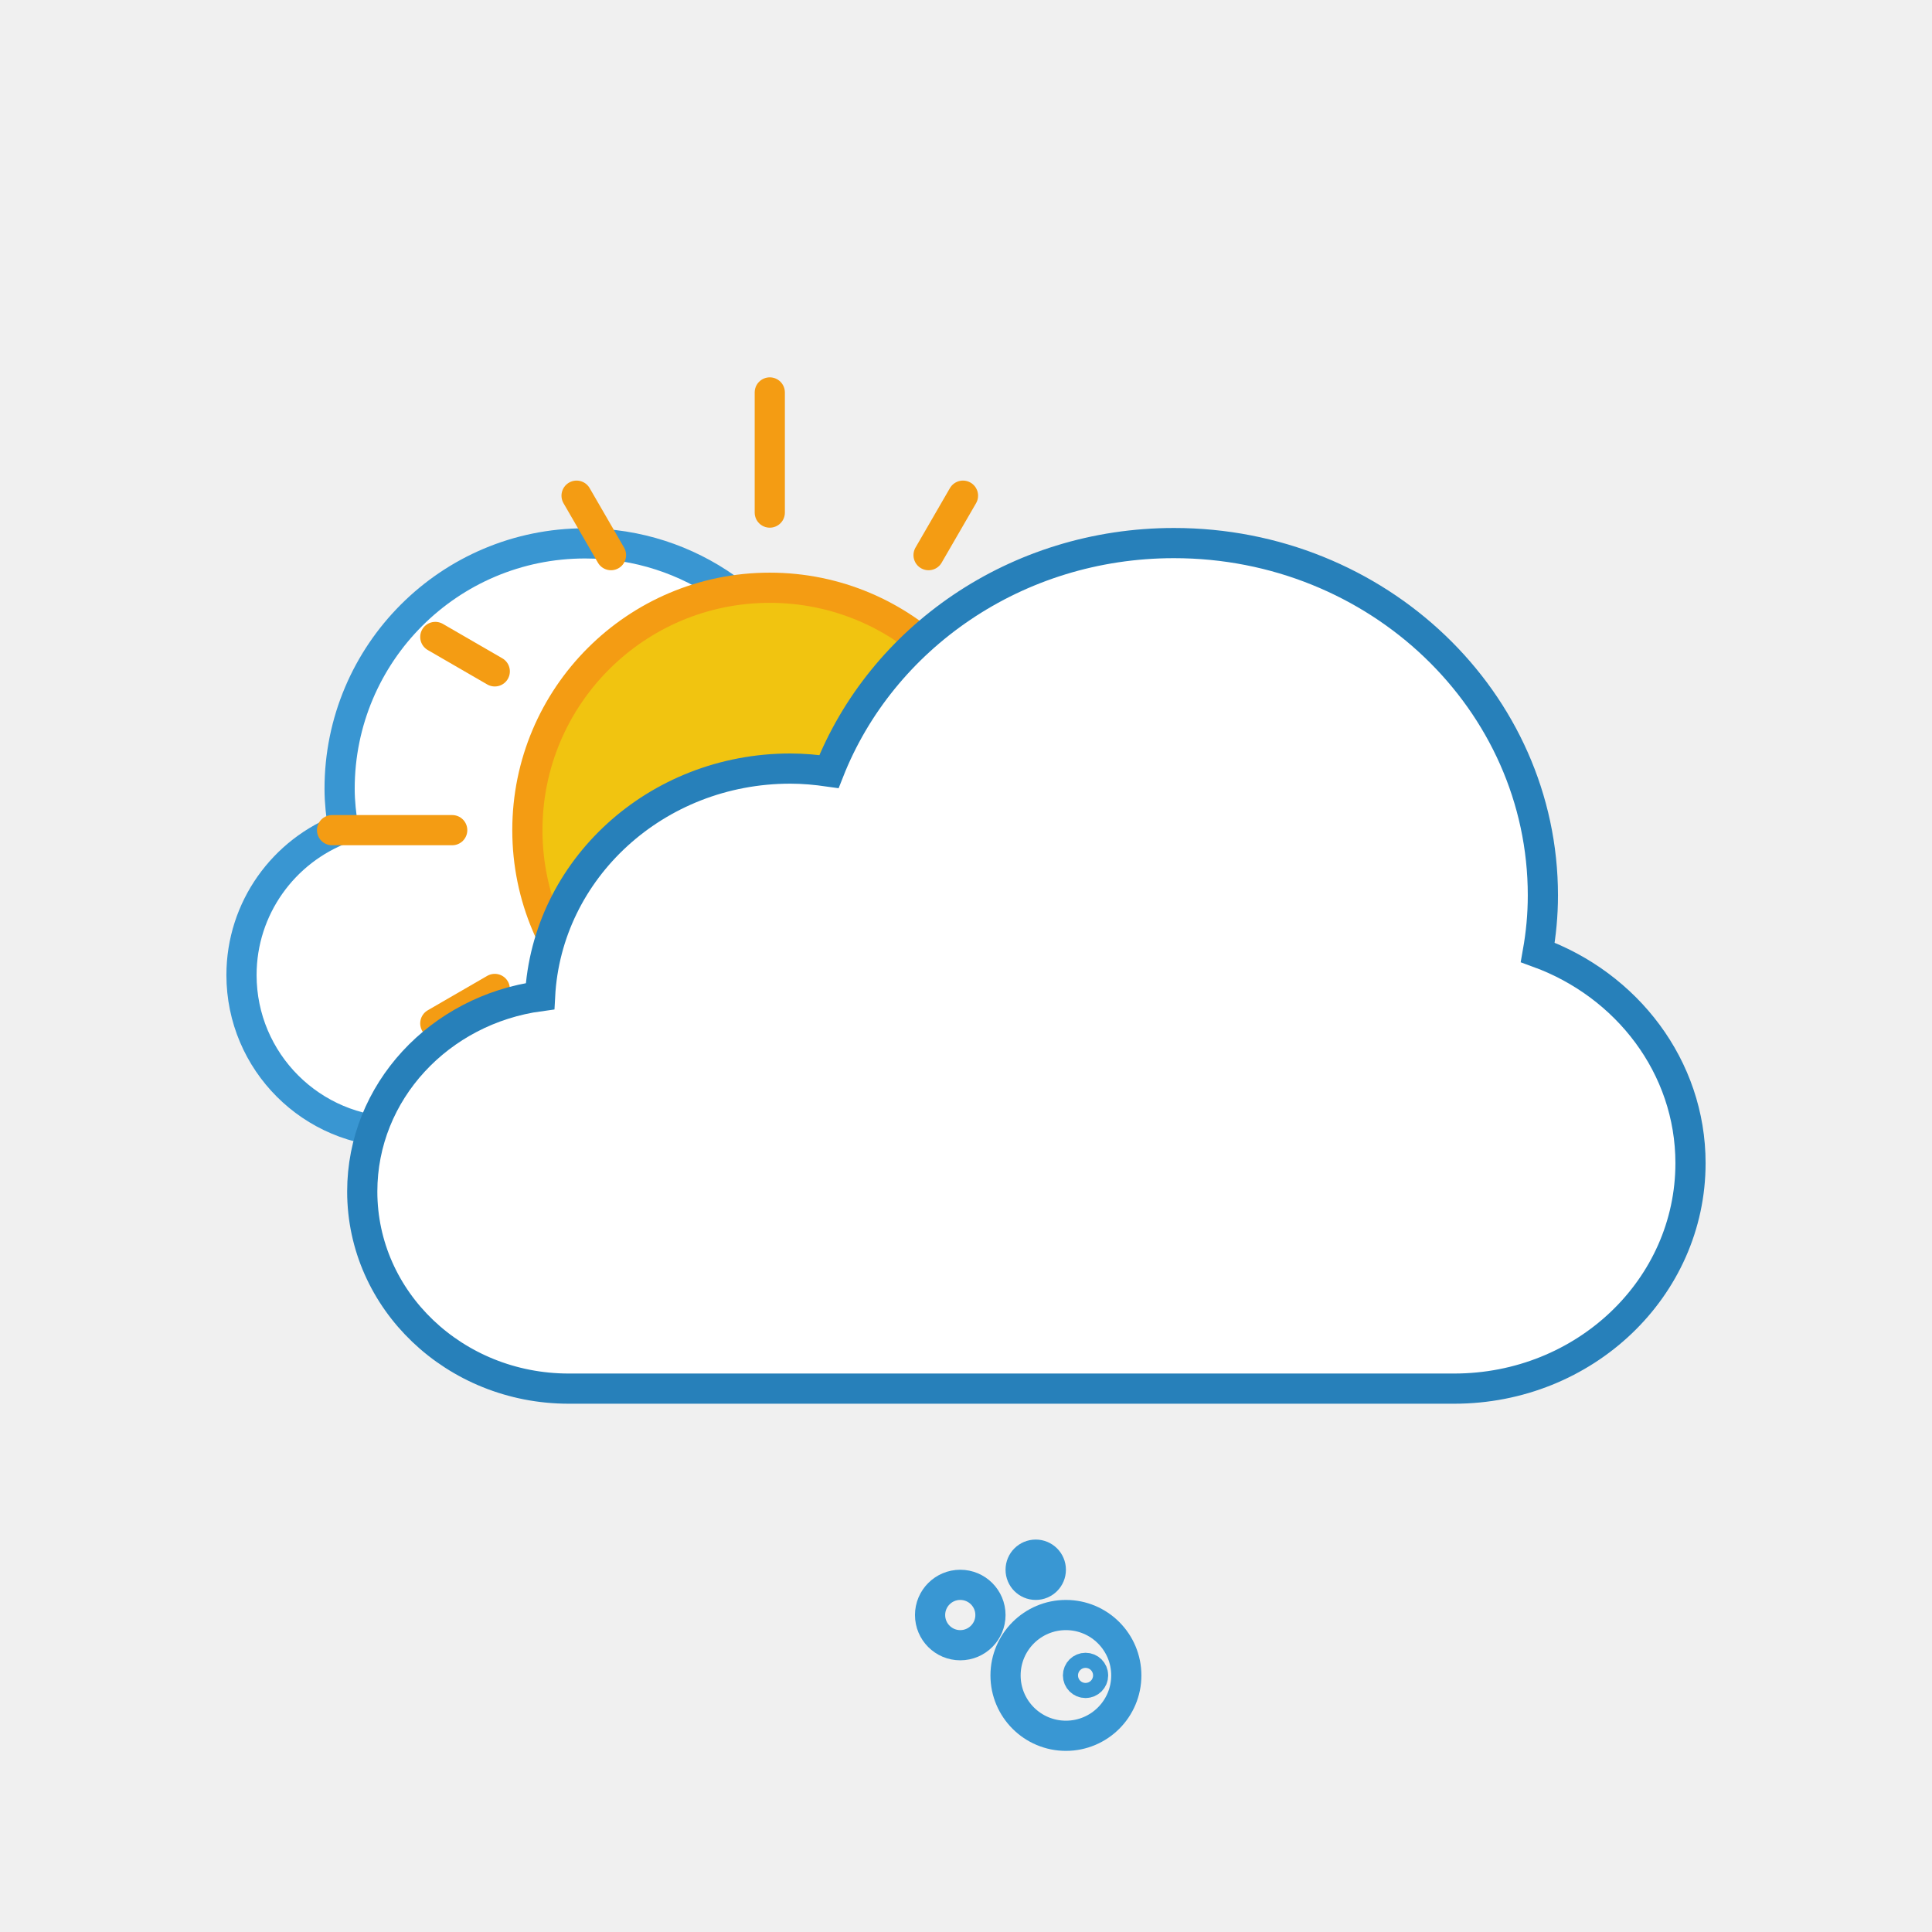
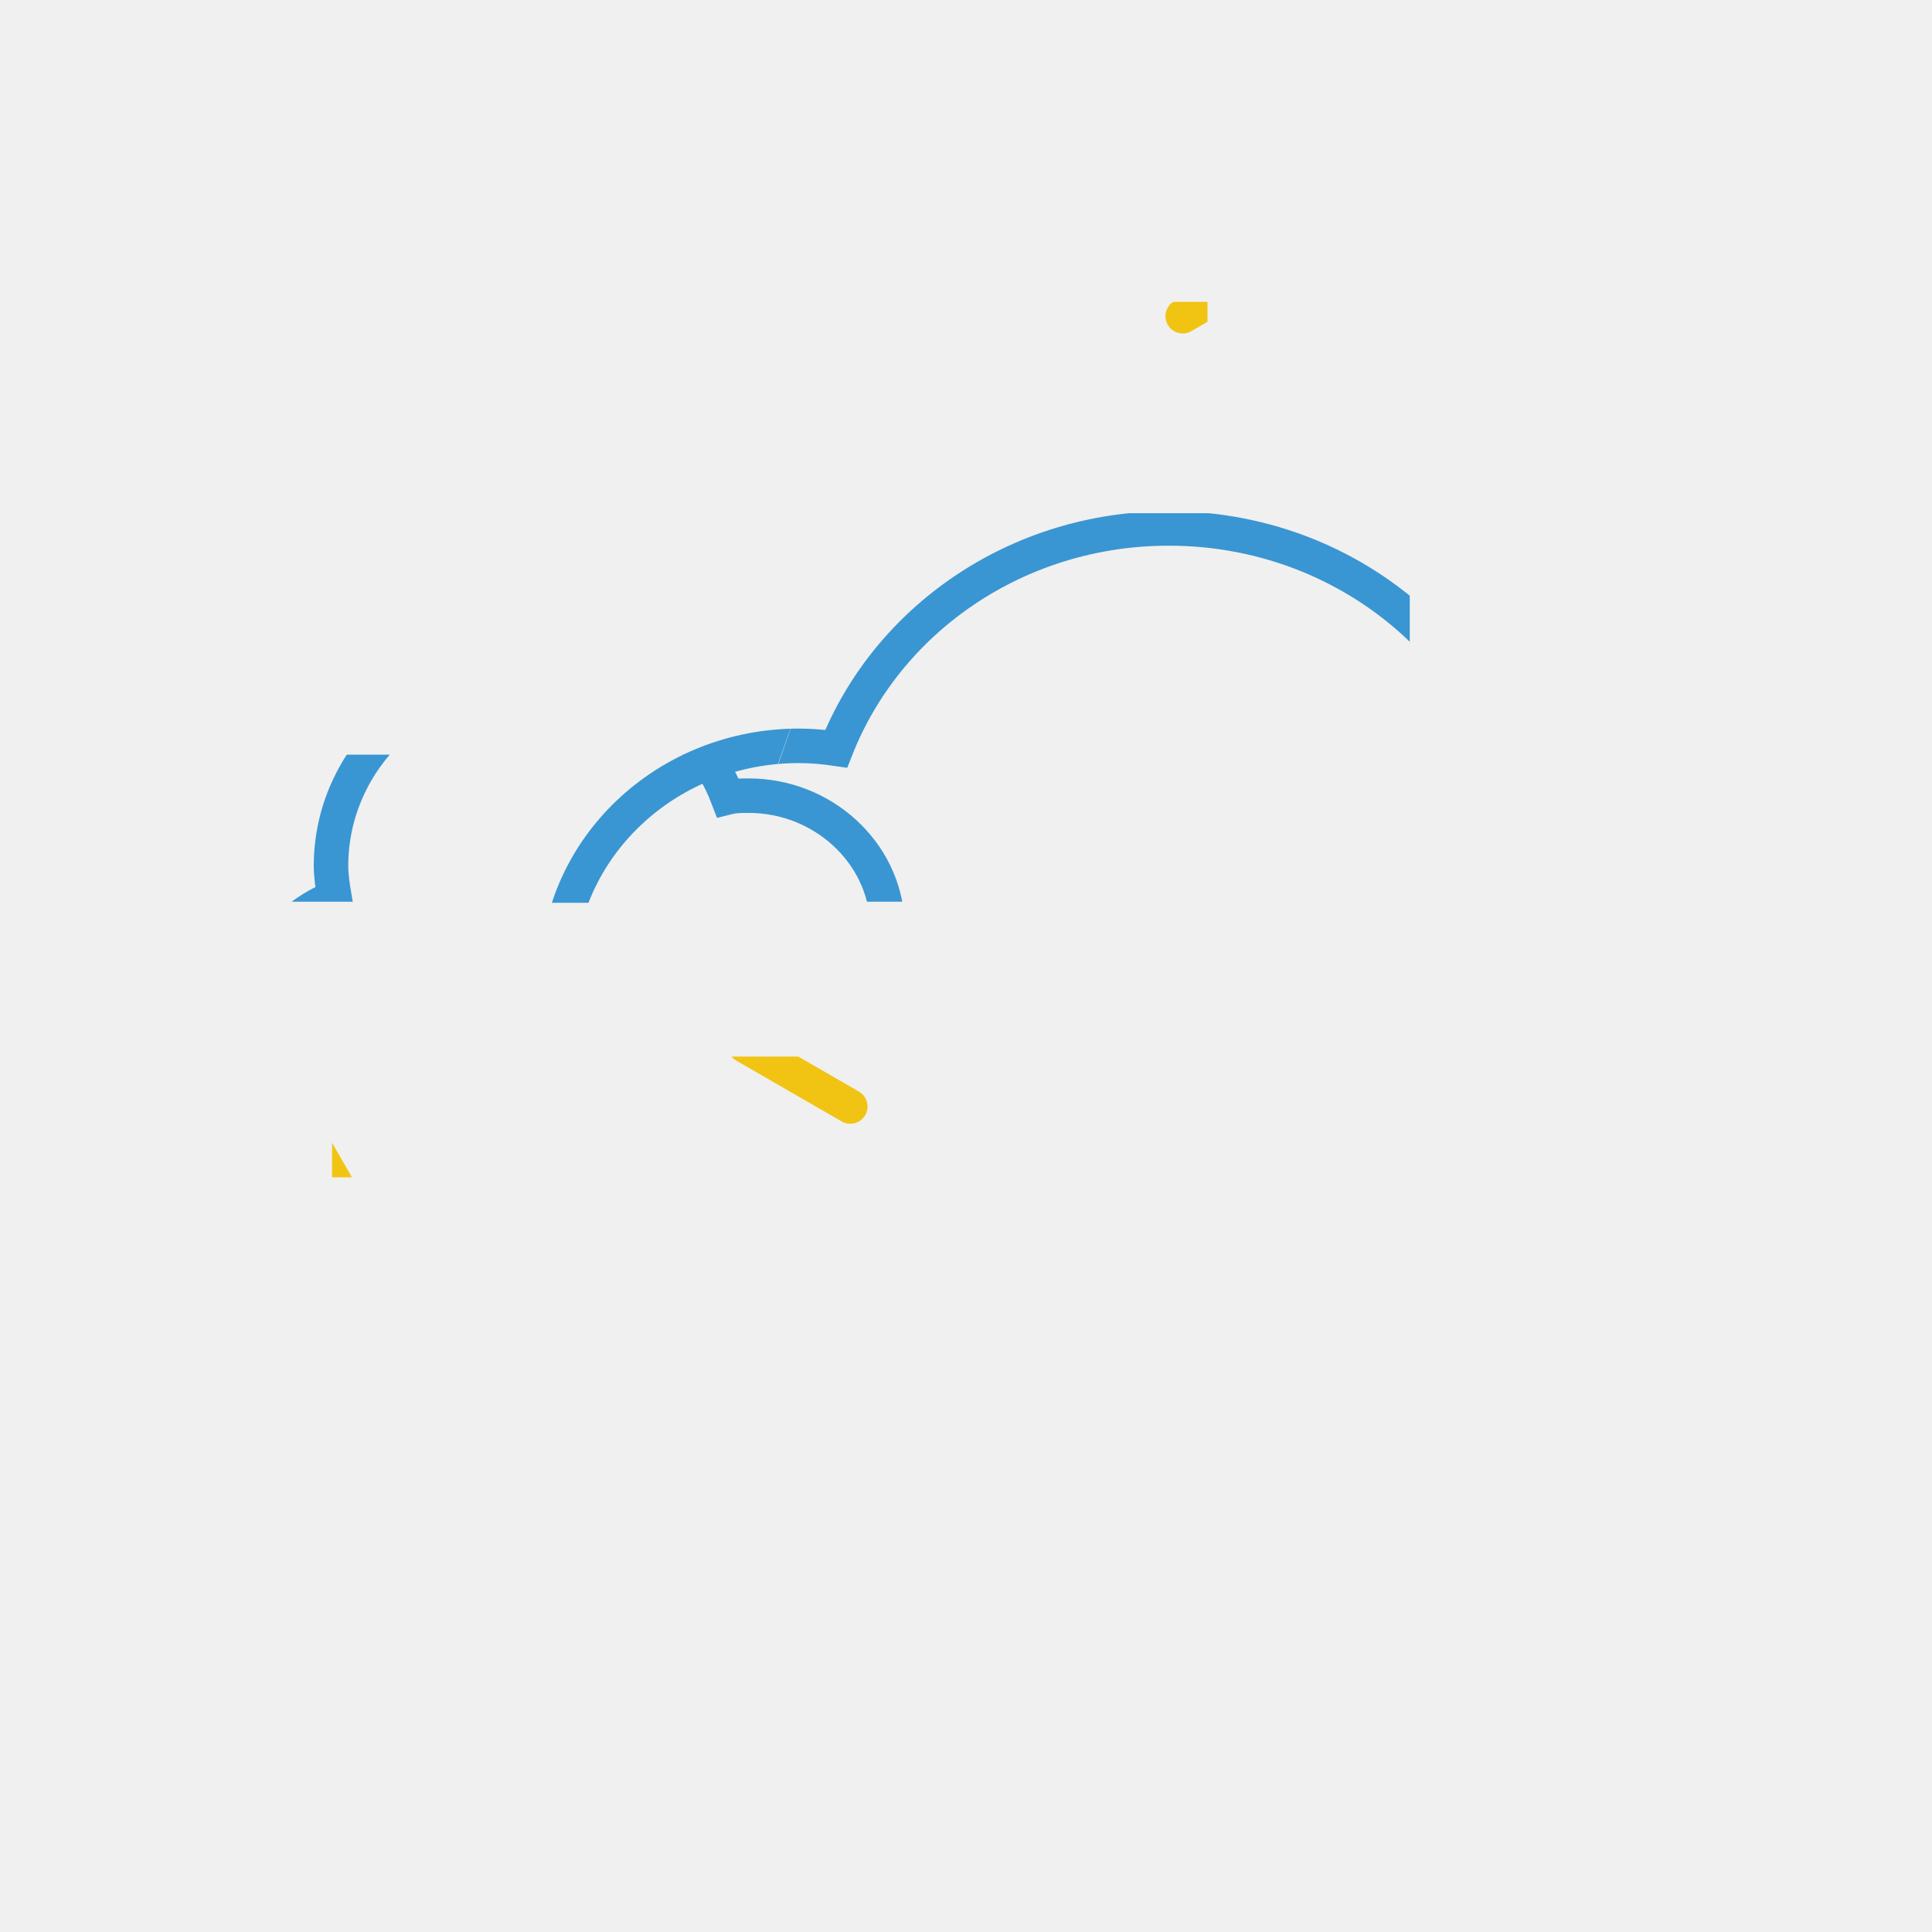
- <svg xmlns="http://www.w3.org/2000/svg" version="1.1" x="0px" y="0px" viewBox="0 0 64 64" style="enable-background:new 0 0 64 64;" xml:space="preserve">
-   <style type="text/css">
- 	.st0{display:none;}
- 	.st1{display:inline;fill:#B1B1B1;}
- 	.st2{display:inline;fill:none;stroke:#868686;stroke-miterlimit:10;}
- 	
- 		.st3{display:inline;fill:none;stroke:#ECF0F1;stroke-width:0.25;stroke-linecap:round;stroke-linejoin:round;stroke-miterlimit:10;}
- 	.st4{display:inline;}
- 	.st5{fill:none;stroke:#868686;stroke-miterlimit:10;}
- 	.st6{fill:#ECECEC;stroke:#868686;stroke-miterlimit:10;}
- 	.st7{display:inline;fill:#FFFFFF;stroke:#3996D2;stroke-miterlimit:10;}
- 	.st8{display:inline;fill:#FFFFFF;stroke:#2780BA;stroke-miterlimit:10;}
- 	.st9{fill:#FFFFFF;stroke:#3996D2;stroke-miterlimit:10;}
- 	.st10{fill:#F1C410;stroke:#F49C13;stroke-miterlimit:10;}
- 	.st11{fill:#F1C410;stroke:#F49C13;stroke-linecap:round;stroke-miterlimit:10;}
- 	.st12{fill:#FFFFFF;stroke:#2780BA;stroke-miterlimit:10;}
- 	.st13{display:inline;fill:none;stroke:#3996D2;stroke-miterlimit:10;}
- 	.st14{stroke:#009EE2;stroke-linecap:round;stroke-miterlimit:10;}
- 	.st15{fill:none;stroke:#3997D3;stroke-miterlimit:10;}
+ <svg xmlns="http://www.w3.org/2000/svg" id="svg" width="112" height="112" version="1.1" viewBox="0 0 64 64" class="noscale">
+   <style>
+ 
+ .cloud {
+ 	fill: none;
+ 	stroke: #3996d2;
+ }
+ 
+ .sun {
+ 	fill: none;
+ 	stroke: #f1c413;
+ }
+ 
+ .rain {
+ 	stroke: #74b9ff;
+ }
+ 
+ .fog {
+ 	stroke: #ffffff;
+ }
+ 
+ .outline {
+ 	fill: none;
+ 	stroke-width: 2px;
+ 
+ }
+ 
+ .mask {
+ 	fill: black !important;
+ 	stroke: black !important;
+ 	stroke-width: 5px !important;
+ }
+ 
+ .noscale * {
+ 	stroke-linecap: round;
+ 	vector-effect: non-scaling-stroke;
+ }
+ 
</style>
-   <g id="Layer_1" class="st0">
-     <path class="st1" d="M0,0v17v30v17h64V47V17V0H0z M58,47H6V17h52V47z" />
-     <rect class="st2" width="64" height="64" />
-     <rect x="6" y="17" class="st2" width="52" height="30" />
-     <rect x="6" y="14" class="st2" width="52" height="3" />
-     <rect x="6" y="47" class="st2" width="52" height="3" />
-     <rect x="13" y="50" class="st2" width="42" height="9" />
-     <rect class="st3" width="64" height="64" />
-   </g>
-   <g id="SLOT_1" class="st0">
-     <g class="st4">
-       <rect x="13" y="50" class="st5" width="42" height="9" />
-       <rect x="29.5" y="50" class="st6" width="9" height="9" />
-     </g>
-   </g>
-   <g id="SLOT_2" class="st0">
-     <g class="st4">
-       <rect x="13" y="50" class="st5" width="42" height="9" />
-       <rect x="24" y="50" class="st6" width="9" height="9" />
-       <rect x="35" y="50" class="st6" width="9" height="9" />
-     </g>
-   </g>
-   <g id="SLOT_3" class="st0">
-     <g class="st4">
-       <rect x="13" y="50" class="st5" width="42" height="9" />
-       <rect x="29.5" y="50" class="st6" width="9" height="9" />
-       <rect x="40.5" y="50" class="st6" width="9" height="9" />
-       <rect x="18.5" y="50" class="st6" width="9" height="9" />
-     </g>
-   </g>
-   <g id="OVERCAST" class="st0">
-     <path class="st7" d="M11.37,27.44c-0.07-0.43-0.12-0.87-0.12-1.31c0-4.49,3.64-8.13,8.13-8.13c3.48,0,6.45,2.19,7.6,5.27   c0.28-0.04,0.56-0.07,0.85-0.07c2.96,0,5.37,2.33,5.51,5.25c2.21,0.31,3.91,2.2,3.91,4.5c0,2.51-2.04,4.55-4.55,4.55H13.2   c-2.87,0-5.2-2.33-5.2-5.2C8,30.08,9.4,28.18,11.37,27.44z" />
-     <path class="st8" d="M50.94,31.55c0.11-0.62,0.17-1.24,0.17-1.89c0-6.44-5.47-11.67-12.22-11.67c-5.24,0-9.69,3.15-11.43,7.57   c-0.42-0.06-0.84-0.1-1.28-0.1c-4.45,0-8.07,3.34-8.29,7.54C14.56,33.45,12,36.17,12,39.47c0,3.61,3.06,6.53,6.84,6.53h29.33   C52.5,46,56,42.66,56,38.53C56,35.34,53.89,32.62,50.94,31.55z" />
-   </g>
-   <g id="OVERCAST_WITH_SUN">
-     <path class="st9" d="M11.37,27.44c-0.07-0.43-0.12-0.87-0.12-1.31c0-4.49,3.64-8.13,8.13-8.13c3.48,0,6.45,2.19,7.6,5.27   c0.28-0.04,0.56-0.07,0.85-0.07c2.96,0,5.37,2.33,5.51,5.25c2.21,0.31,3.91,2.2,3.91,4.5c0,2.51-2.04,4.55-4.55,4.55H13.2   c-2.87,0-5.2-2.33-5.2-5.2C8,30.08,9.4,28.18,11.37,27.44z" />
-     <g>
-       <circle class="st10" cx="25.5" cy="27.5" r="8.03" />
-       <line class="st11" x1="25.5" y1="16.98" x2="25.5" y2="13" />
-       <line class="st11" x1="25.5" y1="42" x2="25.5" y2="38.02" />
-       <line class="st11" x1="36.02" y1="27.5" x2="40" y2="27.5" />
-       <line class="st11" x1="11" y1="27.5" x2="14.98" y2="27.5" />
-       <line class="st11" x1="16.39" y1="22.24" x2="14.42" y2="21.1" />
-       <line class="st11" x1="36.58" y1="33.9" x2="34.61" y2="32.76" />
-       <line class="st11" x1="30.76" y1="18.39" x2="31.9" y2="16.42" />
-       <line class="st11" x1="19.1" y1="38.58" x2="20.24" y2="36.61" />
-       <line class="st11" x1="20.24" y1="18.39" x2="19.1" y2="16.42" />
-       <line class="st11" x1="31.9" y1="38.58" x2="30.76" y2="36.61" />
-       <line class="st11" x1="34.61" y1="22.24" x2="36.58" y2="21.1" />
-       <line class="st11" x1="14.42" y1="33.9" x2="16.39" y2="32.76" />
-     </g>
-     <path class="st12" d="M50.94,31.55c0.11-0.62,0.17-1.24,0.17-1.89c0-6.44-5.47-11.67-12.22-11.67c-5.24,0-9.69,3.15-11.43,7.57   c-0.42-0.06-0.84-0.1-1.28-0.1c-4.45,0-8.07,3.34-8.29,7.54C14.56,33.45,12,36.17,12,39.47c0,3.61,3.06,6.53,6.84,6.53h29.33   C52.5,46,56,42.66,56,38.53C56,35.34,53.89,32.62,50.94,31.55z" />
-   </g>
-   <g id="CLOUDY" class="st0">
-     <path class="st13" d="M50.94,31.55c0.11-0.62,0.17-1.24,0.17-1.89c0-6.44-5.47-11.67-12.22-11.67c-5.24,0-9.69,3.15-11.43,7.57   c-0.42-0.06-0.84-0.1-1.28-0.1c-4.45,0-8.07,3.34-8.29,7.54C14.56,33.45,12,36.17,12,39.47c0,3.61,3.06,6.53,6.84,6.53h29.33   C52.5,46,56,42.66,56,38.53C56,35.34,53.89,32.62,50.94,31.55z" />
-   </g>
-   <g id="Layer_4" class="st0">
-     <g class="st4">
-       <g>
-         <line class="st14" x1="28.5" y1="50" x2="28.5" y2="54.5" />
-         <line class="st14" x1="27.97" y1="50.76" x2="28.5" y2="51.29" />
-         <line class="st14" x1="27.63" y1="52.03" x2="28.5" y2="52.9" />
-         <line class="st14" x1="29.03" y1="50.76" x2="28.5" y2="51.29" />
-         <line class="st14" x1="29.37" y1="52.03" x2="28.5" y2="52.9" />
+   <defs>
+     <symbol id="cloud-big" viewBox="0 0 43 27.73">
+       <path vector-effect="non-scaling-stroke" d=" M 37.678 13.447 C 40.495 14.468 42.511 17.065 42.5 20.101 C 42.5 24.044 39.158 27.233 35.034 27.233 L 7.031 27.233 C 3.422 27.233 0.5 24.445 0.5 20.999 C 0.5 17.848 2.944 15.261 6.124 14.831 C 6.334 10.821 9.79 7.632 14.039 7.632 C 14.459 7.632 14.86 7.67 15.261 7.728 C 16.922 3.508 21.171 0.5 26.174 0.5 C 32.618 0.5 37.841 5.493 37.841 11.642 C 37.841 12.263 37.783 12.855 37.678 13.447 L 37.678 13.447 Z " />
+     </symbol>
+     <symbol id="cloud-small" viewBox="0 0 43 27.73">
+       <path vector-effect="non-scaling-stroke" d="M5.3,13.4c-0.1-0.6-0.2-1.2-0.2-1.8c0-6.1,5.2-11.1,11.7-11.1 c5,0,9.3,3,10.9,7.2c0.4-0.1,0.8-0.1,1.2-0.1c4.2,0,7.7,3.2,7.9,7.2c3.2,0.4,5.6,3,5.6,6.2c0,3.4-2.9,6.2-6.5,6.2H8 c-4.1,0-7.5-3.2-7.5-7.1C0.5,17.1,2.5,14.5,5.3,13.4L5.3,13.4z" />
+     </symbol>
+     <symbol id="sun" viewBox="0 0 36 36">
+       <g transform-origin="center center" id="sunUse">
+         <animateTransform attributeName="transform" type="rotate" from="0" to="360" dur="30s" repeatCount="indefinite" />
+         <circle id="sun_orb" cx="18" cy="18" r="9" />
+         <g transform-origin="center">
+           <g transform-origin="center" transform="rotate(0)">
+             <line transform="translate(30 18)" x1="0" y1="0" x2="5" y2="0">
+               <animateTransform attributeName="transform" type="scale" additive="sum" values="1 1; .2 1; 1 1" begin="0s" dur="2s" repeatCount="indefinite" />
+             </line>
+           </g>
+           <g transform-origin="center" transform="rotate(30)">
+             <line transform="translate(30 18)" x1="0" y1="0" x2="5" y2="0">
+               <animateTransform attributeName="transform" type="scale" additive="sum" values="1 1; .2 1; 1 1" begin="-1s" dur="2s" repeatCount="indefinite" />
+             </line>
+           </g>
+           <g transform-origin="center" transform="rotate(60)">
+             <line transform="translate(30 18)" x1="0" y1="0" x2="5" y2="0">
+               <animateTransform attributeName="transform" type="scale" additive="sum" values="1 1; .2 1; 1 1" begin="0s" dur="2s" repeatCount="indefinite" />
+             </line>
+           </g>
+           <g transform-origin="center" transform="rotate(90)">
+             <line transform="translate(30 18)" x1="0" y1="0" x2="5" y2="0">
+               <animateTransform attributeName="transform" type="scale" additive="sum" values="1 1; .2 1; 1 1" begin="-1s" dur="2s" repeatCount="indefinite" />
+             </line>
+           </g>
+           <g transform-origin="center" transform="rotate(120)">
+             <line transform="translate(30 18)" x1="0" y1="0" x2="5" y2="0">
+               <animateTransform attributeName="transform" type="scale" additive="sum" values="1 1; .2 1; 1 1" begin="0s" dur="2s" repeatCount="indefinite" />
+             </line>
+           </g>
+           <g transform-origin="center" transform="rotate(150)">
+             <line transform="translate(30 18)" x1="0" y1="0" x2="5" y2="0">
+               <animateTransform attributeName="transform" type="scale" additive="sum" values="1 1; .2 1; 1 1" begin="-1s" dur="2s" repeatCount="indefinite" />
+             </line>
+           </g>
+           <g transform-origin="center" transform="rotate(180)">
+             <line transform="translate(30 18)" x1="0" y1="0" x2="5" y2="0">
+               <animateTransform attributeName="transform" type="scale" additive="sum" values="1 1; .2 1; 1 1" begin="0s" dur="2s" repeatCount="indefinite" />
+             </line>
+           </g>
+           <g transform-origin="center" transform="rotate(210)">
+             <line transform="translate(30 18)" x1="0" y1="0" x2="5" y2="0">
+               <animateTransform attributeName="transform" type="scale" additive="sum" values="1 1; .2 1; 1 1" begin="-1s" dur="2s" repeatCount="indefinite" />
+             </line>
+           </g>
+           <g transform-origin="center" transform="rotate(240)">
+             <line transform="translate(30 18)" x1="0" y1="0" x2="5" y2="0">
+               <animateTransform attributeName="transform" type="scale" additive="sum" values="1 1; .2 1; 1 1" begin="0s" dur="2s" repeatCount="indefinite" />
+             </line>
+           </g>
+           <g transform-origin="center" transform="rotate(270)">
+             <line transform="translate(30 18)" x1="0" y1="0" x2="5" y2="0">
+               <animateTransform attributeName="transform" type="scale" additive="sum" values="1 1; .2 1; 1 1" begin="-1s" dur="2s" repeatCount="indefinite" />
+             </line>
+           </g>
+           <g transform-origin="center" transform="rotate(300)">
+             <line transform="translate(30 18)" x1="0" y1="0" x2="5" y2="0">
+               <animateTransform attributeName="transform" type="scale" additive="sum" values="1 1; .2 1; 1 1" begin="0s" dur="2s" repeatCount="indefinite" />
+             </line>
+           </g>
+           <g transform-origin="center" transform="rotate(330)">
+             <line transform="translate(30 18)" x1="0" y1="0" x2="5" y2="0">
+               <animateTransform attributeName="transform" type="scale" additive="sum" values="1 1; .2 1; 1 1" begin="-1s" dur="2s" repeatCount="indefinite" />
+             </line>
+           </g>
+         </g>
      </g>
-       <line class="st14" x1="24.6" y1="52.25" x2="28.5" y2="54.5" />
-       <line class="st14" x1="24.99" y1="53.09" x2="25.72" y2="52.89" />
-       <line class="st14" x1="25.92" y1="54.02" x2="27.12" y2="53.7" />
-       <line class="st14" x1="25.53" y1="52.17" x2="25.72" y2="52.89" />
-       <line class="st14" x1="26.8" y1="52.51" x2="27.12" y2="53.7" />
-       <g>
-         <line class="st14" x1="24.6" y1="56.75" x2="28.5" y2="54.5" />
-         <line class="st14" x1="25.53" y1="56.83" x2="25.72" y2="56.1" />
-         <line class="st14" x1="26.8" y1="56.49" x2="27.12" y2="55.3" />
-         <line class="st14" x1="24.99" y1="55.91" x2="25.72" y2="56.1" />
-         <line class="st14" x1="25.92" y1="54.98" x2="27.12" y2="55.3" />
-       </g>
-       <g>
-         <line class="st14" x1="28.5" y1="59" x2="28.5" y2="54.5" />
-         <line class="st14" x1="29.03" y1="58.24" x2="28.5" y2="57.71" />
-         <line class="st14" x1="29.37" y1="56.97" x2="28.5" y2="56.09" />
-         <line class="st14" x1="27.97" y1="58.24" x2="28.5" y2="57.71" />
-         <line class="st14" x1="27.63" y1="56.97" x2="28.5" y2="56.09" />
-       </g>
-       <g>
-         <line class="st14" x1="32.4" y1="56.75" x2="28.5" y2="54.5" />
-         <line class="st14" x1="32.01" y1="55.91" x2="31.28" y2="56.1" />
-         <line class="st14" x1="31.08" y1="54.98" x2="29.88" y2="55.3" />
-         <line class="st14" x1="31.47" y1="56.83" x2="31.28" y2="56.1" />
-         <line class="st14" x1="30.2" y1="56.49" x2="29.88" y2="55.3" />
-       </g>
-       <g>
-         <line class="st14" x1="32.4" y1="52.25" x2="28.5" y2="54.5" />
-         <line class="st14" x1="31.47" y1="52.17" x2="31.28" y2="52.89" />
-         <line class="st14" x1="30.2" y1="52.51" x2="29.88" y2="53.7" />
-         <line class="st14" x1="32.01" y1="53.09" x2="31.28" y2="52.89" />
-         <line class="st14" x1="31.08" y1="54.02" x2="29.88" y2="53.7" />
-       </g>
-     </g>
-     <g class="st4">
-       <g>
-         <line class="st14" x1="39.5" y1="50" x2="39.5" y2="54.5" />
-         <line class="st14" x1="38.97" y1="50.76" x2="39.5" y2="51.29" />
-         <line class="st14" x1="38.63" y1="52.03" x2="39.5" y2="52.9" />
-         <line class="st14" x1="40.03" y1="50.76" x2="39.5" y2="51.29" />
-         <line class="st14" x1="40.37" y1="52.03" x2="39.5" y2="52.9" />
-       </g>
-       <line class="st14" x1="35.6" y1="52.25" x2="39.5" y2="54.5" />
-       <line class="st14" x1="35.99" y1="53.09" x2="36.72" y2="52.89" />
-       <line class="st14" x1="36.92" y1="54.02" x2="38.12" y2="53.7" />
-       <line class="st14" x1="36.53" y1="52.17" x2="36.72" y2="52.89" />
-       <line class="st14" x1="37.8" y1="52.51" x2="38.12" y2="53.7" />
-       <g>
-         <line class="st14" x1="35.6" y1="56.75" x2="39.5" y2="54.5" />
-         <line class="st14" x1="36.53" y1="56.83" x2="36.72" y2="56.1" />
-         <line class="st14" x1="37.8" y1="56.49" x2="38.12" y2="55.3" />
-         <line class="st14" x1="35.99" y1="55.91" x2="36.72" y2="56.1" />
-         <line class="st14" x1="36.92" y1="54.98" x2="38.12" y2="55.3" />
-       </g>
-       <g>
-         <line class="st14" x1="39.5" y1="59" x2="39.5" y2="54.5" />
-         <line class="st14" x1="40.03" y1="58.24" x2="39.5" y2="57.71" />
-         <line class="st14" x1="40.37" y1="56.97" x2="39.5" y2="56.09" />
-         <line class="st14" x1="38.97" y1="58.24" x2="39.5" y2="57.71" />
-         <line class="st14" x1="38.63" y1="56.97" x2="39.5" y2="56.09" />
-       </g>
-       <g>
-         <line class="st14" x1="43.4" y1="56.75" x2="39.5" y2="54.5" />
-         <line class="st14" x1="43.01" y1="55.91" x2="42.28" y2="56.1" />
-         <line class="st14" x1="42.08" y1="54.98" x2="40.88" y2="55.3" />
-         <line class="st14" x1="42.47" y1="56.83" x2="42.28" y2="56.1" />
-         <line class="st14" x1="41.2" y1="56.49" x2="40.88" y2="55.3" />
-       </g>
-       <g>
-         <line class="st14" x1="43.4" y1="52.25" x2="39.5" y2="54.5" />
-         <line class="st14" x1="42.47" y1="52.17" x2="42.28" y2="52.89" />
-         <line class="st14" x1="41.2" y1="52.51" x2="40.88" y2="53.7" />
-         <line class="st14" x1="43.01" y1="53.09" x2="42.28" y2="52.89" />
-         <line class="st14" x1="42.08" y1="54.02" x2="40.88" y2="53.7" />
-       </g>
-     </g>
-   </g>
-   <g id="Layer_9">
-     <g>
-       <circle class="st15" cx="35.31" cy="55.5" r="2" />
-       <circle class="st15" cx="31.81" cy="53.5" r="1" />
-       <circle class="st15" cx="34.31" cy="52" r="0.5" />
-       <circle class="st15" cx="35.96" cy="55.5" r="0.25" />
-     </g>
-   </g>
+     </symbol>
+     <symbol id="rain" viewBox="0 0 27 22">
+       <path stroke-dash-width="3" d="M17,0.8c-2.1,6-4.1,11.7-6.1,17.6" stroke-dasharray="5.25, 33.25" stroke-dashoffset="43.75">
+         <animate attributeName="stroke-dashoffset" begin="0s" dur="0.7s" repeatCount="indefinite" from="43.75" to="5.25" />
+       </path>
+       <path stroke-dash-width="3" d="M10.8,18.4c0,0-2.8-5.1-8.8-2.9" stroke-dasharray="5.25, 19.25" stroke-dashoffset="29.75">
+         <animate attributeName="stroke-dashoffset" begin=".6s" dur="0.7s" repeatCount="indefinite" from="29.75" to="5.25" />
+         <animate attributeName="opacity" from="1.2" to="0" begin="0.6s" dur="0.7s" repeatCount="indefinite" />
+       </path>
+       <path stroke-dash-width="1" d="M11,19c0,0,4.9-3.3,7.7,1.7" stroke-dasharray="1.75, 17.5" stroke-dashoffset="21">
+         <animate attributeName="stroke-dashoffset" begin=".6s" dur="0.7s" repeatCount="indefinite" from="21" to="1.75" />
+         <animate attributeName="opacity" from="1.2" to="0" begin="0.6s" dur="0.7s" repeatCount="indefinite" />
+       </path>
+       <path stroke-dash-width="1" d="M11,19c0,0-5-3-9,2" stroke-dasharray="1.75, 19.25" stroke-dashoffset="22.75">
+         <animate attributeName="stroke-dashoffset" begin=".6s" dur="0.7s" repeatCount="indefinite" from="22.75" to="1.75" />
+         <animate attributeName="opacity" from="1.2" to="0" begin="0.6s" dur="0.7s" repeatCount="indefinite" />
+       </path>
+       <path stroke-dash-width="1" d="M11,19c0,0,4.8-5.7,10.5-2" stroke-dasharray="1.75, 21" stroke-dashoffset="24.5">
+         <animate attributeName="stroke-dashoffset" begin=".6s" dur="0.7s" repeatCount="indefinite" from="24.5" to="1.75" />
+         <animate attributeName="opacity" from="1.2" to="0" begin="0.6s" dur="0.7s" repeatCount="indefinite" />
+       </path>
+     </symbol>
+     <symbol id="fog" viewBox="0 0 55 3">
+       <path stroke-dash-width="30" d="M0.5,0.99c2.45,0,2.45,1,4.91,1c2.45,0,2.45-1,4.9-1c2.45,0,2.45,1,4.91,1c2.45,0,2.45-1,4.91-1 c2.45,0,2.45,1,4.91,1c2.45,0,2.45-1,4.91-1c2.45,0,2.45,1,4.91,1c2.45,0,2.45-1,4.91-1c2.46,0,2.46,1,4.91,1c2.46,0,2.46-1,4.91-1 s2.46,1,4.91,1" />
+     </symbol>
+     <symbol id="use_rain-1--rain" viewBox="0 0 27 22">
+       <path stroke-dash-width="3" d="M17,0.8c-2.1,6-4.1,11.7-6.1,17.6" stroke-dasharray="5.25, 33.25" stroke-dashoffset="43.75">
+         <animate attributeName="stroke-dashoffset" begin="0s" dur="0.7s" repeatCount="indefinite" from="43.75" to="5.25" />
+       </path>
+       <path stroke-dash-width="3" d="M10.8,18.4c0,0-2.8-5.1-8.8-2.9" stroke-dasharray="5.25, 19.25" stroke-dashoffset="29.75">
+         <animate attributeName="stroke-dashoffset" begin=".6s" dur="0.7s" repeatCount="indefinite" from="29.75" to="5.25" />
+         <animate attributeName="opacity" from="1.2" to="0" begin="0.6s" dur="0.7s" repeatCount="indefinite" />
+       </path>
+       <path stroke-dash-width="1" d="M11,19c0,0,4.9-3.3,7.7,1.7" stroke-dasharray="1.75, 17.5" stroke-dashoffset="21">
+         <animate attributeName="stroke-dashoffset" begin=".6s" dur="0.7s" repeatCount="indefinite" from="21" to="1.75" />
+         <animate attributeName="opacity" from="1.2" to="0" begin="0.6s" dur="0.7s" repeatCount="indefinite" />
+       </path>
+       <path stroke-dash-width="1" d="M11,19c0,0-5-3-9,2" stroke-dasharray="1.75, 19.25" stroke-dashoffset="22.75">
+         <animate attributeName="stroke-dashoffset" begin=".6s" dur="0.7s" repeatCount="indefinite" from="22.75" to="1.75" />
+         <animate attributeName="opacity" from="1.2" to="0" begin="0.6s" dur="0.7s" repeatCount="indefinite" />
+       </path>
+       <path stroke-dash-width="1" d="M11,19c0,0,4.8-5.7,10.5-2" stroke-dasharray="1.75, 21" stroke-dashoffset="24.5">
+         <animate attributeName="stroke-dashoffset" begin=".6s" dur="0.7s" repeatCount="indefinite" from="24.5" to="1.75" />
+         <animate attributeName="opacity" from="1.2" to="0" begin="0.6s" dur="0.7s" repeatCount="indefinite" />
+       </path>
+     </symbol>
+     <symbol id="use_rain-2--rain" viewBox="0 0 27 22">
+       <path stroke-dash-width="3" d="M17,0.8c-2.1,6-4.1,11.7-6.1,17.6" stroke-dasharray="5.25, 33.25" stroke-dashoffset="43.75">
+         <animate attributeName="stroke-dashoffset" begin="0.35s" dur="0.7s" repeatCount="indefinite" from="43.75" to="5.25" />
+       </path>
+       <path stroke-dash-width="3" d="M10.8,18.4c0,0-2.8-5.1-8.8-2.9" stroke-dasharray="5.25, 19.25" stroke-dashoffset="29.75">
+         <animate attributeName="stroke-dashoffset" begin="0.95s" dur="0.7s" repeatCount="indefinite" from="29.75" to="5.25" />
+         <animate attributeName="opacity" from="1.2" to="0" begin="0.95s" dur="0.7s" repeatCount="indefinite" />
+       </path>
+       <path stroke-dash-width="1" d="M11,19c0,0,4.9-3.3,7.7,1.7" stroke-dasharray="1.75, 17.5" stroke-dashoffset="21">
+         <animate attributeName="stroke-dashoffset" begin="0.95s" dur="0.7s" repeatCount="indefinite" from="21" to="1.75" />
+         <animate attributeName="opacity" from="1.2" to="0" begin="0.95s" dur="0.7s" repeatCount="indefinite" />
+       </path>
+       <path stroke-dash-width="1" d="M11,19c0,0-5-3-9,2" stroke-dasharray="1.75, 19.25" stroke-dashoffset="22.75">
+         <animate attributeName="stroke-dashoffset" begin="0.95s" dur="0.7s" repeatCount="indefinite" from="22.75" to="1.75" />
+         <animate attributeName="opacity" from="1.2" to="0" begin="0.95s" dur="0.7s" repeatCount="indefinite" />
+       </path>
+       <path stroke-dash-width="1" d="M11,19c0,0,4.8-5.7,10.5-2" stroke-dasharray="1.75, 21" stroke-dashoffset="24.5">
+         <animate attributeName="stroke-dashoffset" begin="0.95s" dur="0.7s" repeatCount="indefinite" from="24.5" to="1.75" />
+         <animate attributeName="opacity" from="1.2" to="0" begin="0.95s" dur="0.7s" repeatCount="indefinite" />
+       </path>
+     </symbol>
+     <symbol id="use_rain-3--rain" viewBox="0 0 27 22">
+       <path stroke-dash-width="3" d="M17,0.8c-2.1,6-4.1,11.7-6.1,17.6" stroke-dasharray="5.25, 33.25" stroke-dashoffset="43.75">
+         <animate attributeName="stroke-dashoffset" begin="0.17s" dur="0.7s" repeatCount="indefinite" from="43.75" to="5.25" />
+       </path>
+       <path stroke-dash-width="3" d="M10.8,18.4c0,0-2.8-5.1-8.8-2.9" stroke-dasharray="5.25, 19.25" stroke-dashoffset="29.75">
+         <animate attributeName="stroke-dashoffset" begin="0.77s" dur="0.7s" repeatCount="indefinite" from="29.75" to="5.25" />
+         <animate attributeName="opacity" from="1.2" to="0" begin="0.77s" dur="0.7s" repeatCount="indefinite" />
+       </path>
+       <path stroke-dash-width="1" d="M11,19c0,0,4.9-3.3,7.7,1.7" stroke-dasharray="1.75, 17.5" stroke-dashoffset="21">
+         <animate attributeName="stroke-dashoffset" begin="0.77s" dur="0.7s" repeatCount="indefinite" from="21" to="1.75" />
+         <animate attributeName="opacity" from="1.2" to="0" begin="0.77s" dur="0.7s" repeatCount="indefinite" />
+       </path>
+       <path stroke-dash-width="1" d="M11,19c0,0-5-3-9,2" stroke-dasharray="1.75, 19.25" stroke-dashoffset="22.75">
+         <animate attributeName="stroke-dashoffset" begin="0.77s" dur="0.7s" repeatCount="indefinite" from="22.75" to="1.75" />
+         <animate attributeName="opacity" from="1.2" to="0" begin="0.77s" dur="0.7s" repeatCount="indefinite" />
+       </path>
+       <path stroke-dash-width="1" d="M11,19c0,0,4.8-5.7,10.5-2" stroke-dasharray="1.75, 21" stroke-dashoffset="24.5">
+         <animate attributeName="stroke-dashoffset" begin="0.77s" dur="0.7s" repeatCount="indefinite" from="24.5" to="1.75" />
+         <animate attributeName="opacity" from="1.2" to="0" begin="0.77s" dur="0.7s" repeatCount="indefinite" />
+       </path>
+     </symbol>
+     <symbol id="use_rain-4--rain" viewBox="0 0 27 22">
+       <path stroke-dash-width="3" d="M17,0.8c-2.1,6-4.1,11.7-6.1,17.6" stroke-dasharray="5.25, 33.25" stroke-dashoffset="43.75">
+         <animate attributeName="stroke-dashoffset" begin="0.5s" dur="0.7s" repeatCount="indefinite" from="43.75" to="5.25" />
+       </path>
+       <path stroke-dash-width="3" d="M10.8,18.4c0,0-2.8-5.1-8.8-2.9" stroke-dasharray="5.25, 19.25" stroke-dashoffset="29.75">
+         <animate attributeName="stroke-dashoffset" begin="1.1s" dur="0.7s" repeatCount="indefinite" from="29.75" to="5.25" />
+         <animate attributeName="opacity" from="1.2" to="0" begin="1.1s" dur="0.7s" repeatCount="indefinite" />
+       </path>
+       <path stroke-dash-width="1" d="M11,19c0,0,4.9-3.3,7.7,1.7" stroke-dasharray="1.75, 17.5" stroke-dashoffset="21">
+         <animate attributeName="stroke-dashoffset" begin="1.1s" dur="0.7s" repeatCount="indefinite" from="21" to="1.75" />
+         <animate attributeName="opacity" from="1.2" to="0" begin="1.1s" dur="0.7s" repeatCount="indefinite" />
+       </path>
+       <path stroke-dash-width="1" d="M11,19c0,0-5-3-9,2" stroke-dasharray="1.75, 19.25" stroke-dashoffset="22.75">
+         <animate attributeName="stroke-dashoffset" begin="1.1s" dur="0.7s" repeatCount="indefinite" from="22.75" to="1.75" />
+         <animate attributeName="opacity" from="1.2" to="0" begin="1.1s" dur="0.7s" repeatCount="indefinite" />
+       </path>
+       <path stroke-dash-width="1" d="M11,19c0,0,4.8-5.7,10.5-2" stroke-dasharray="1.75, 21" stroke-dashoffset="24.5">
+         <animate attributeName="stroke-dashoffset" begin="1.1s" dur="0.7s" repeatCount="indefinite" from="24.5" to="1.75" />
+         <animate attributeName="opacity" from="1.2" to="0" begin="1.1s" dur="0.7s" repeatCount="indefinite" />
+       </path>
+     </symbol>
+     <mask id="mask_cloud-smallasd">
+       <rect x="0" y="0" width="64" height="64" fill="#ffffff" />
+       <use width="44" height="28" x="4" y="-3" href="#cloud-big" class="cloud outline mask" />
+       <use width="29" height="29" x="3" y="-10" href="#sun" class="sun outline mask" />
+     </mask>
+     <mask id="mask_sunasd">
+       <rect x="0" y="0" width="64" height="64" fill="#ffffff" />
+       <use width="44" height="28" x="1" y="7" href="#cloud-big" class="cloud outline mask" />
+     </mask>
+     <mask id="mask_cloud-bigasd">
+       <rect x="0" y="0" width="64" height="64" fill="#ffffff" />
+       <use href="#use_rain-1--rain" class="rain rain-1 outline mask" x="-7" y="20" width="27" height="22" animation-delay="0.0s" />
+       <use href="#use_rain-2--rain" class="rain rain-2 outline mask" x="1" y="18" width="27" height="22" animation-delay="0.35s" />
+       <use href="#use_rain-3--rain" class="rain rain-3 outline mask" x="10" y="21" width="27" height="22" animation-delay="0.17s" />
+       <use href="#use_rain-4--rain" class="rain rain-4 outline mask" x="21" y="19" width="27" height="22" animation-delay="0.5s" />
+     </mask>
+   </defs>
+   <use id="use_cloud-small" width="25" height="20" x="8" y="20" href="#cloud-small" class="cloud outline" data-masks="['cloud-big', 'sun']" mask="url(#mask_cloud-smallasd)" />
+   <use id="use_sun" width="29" height="29" x="11" y="10" href="#sun" class="sun outline" data-masks="['cloud-big']" mask="url(#mask_sunasd)" />
+   <use id="use_cloud-big" width="44" height="28" x="12" y="17" href="#cloud-big" class="cloud outline" data-masks="['rain-1', 'rain-2', 'rain-3', 'rain-4']" mask="url(#mask_cloud-bigasd)" />
+   <use id="use_rain-1" href="#use_rain-1--rain" class="rain rain-1 outline" x="5" y="37" width="27" height="22" animation-delay="0.0s" />
+   <use id="use_rain-2" href="#use_rain-2--rain" class="rain rain-2 outline" x="13" y="35" width="27" height="22" animation-delay="0.35s" />
+   <use id="use_rain-3" href="#use_rain-3--rain" class="rain rain-3 outline" x="22" y="38" width="27" height="22" animation-delay="0.17s" />
+   <use id="use_rain-4" href="#use_rain-4--rain" class="rain rain-4 outline" x="33" y="36" width="27" height="22" animation-delay="0.5s" />
</svg>
